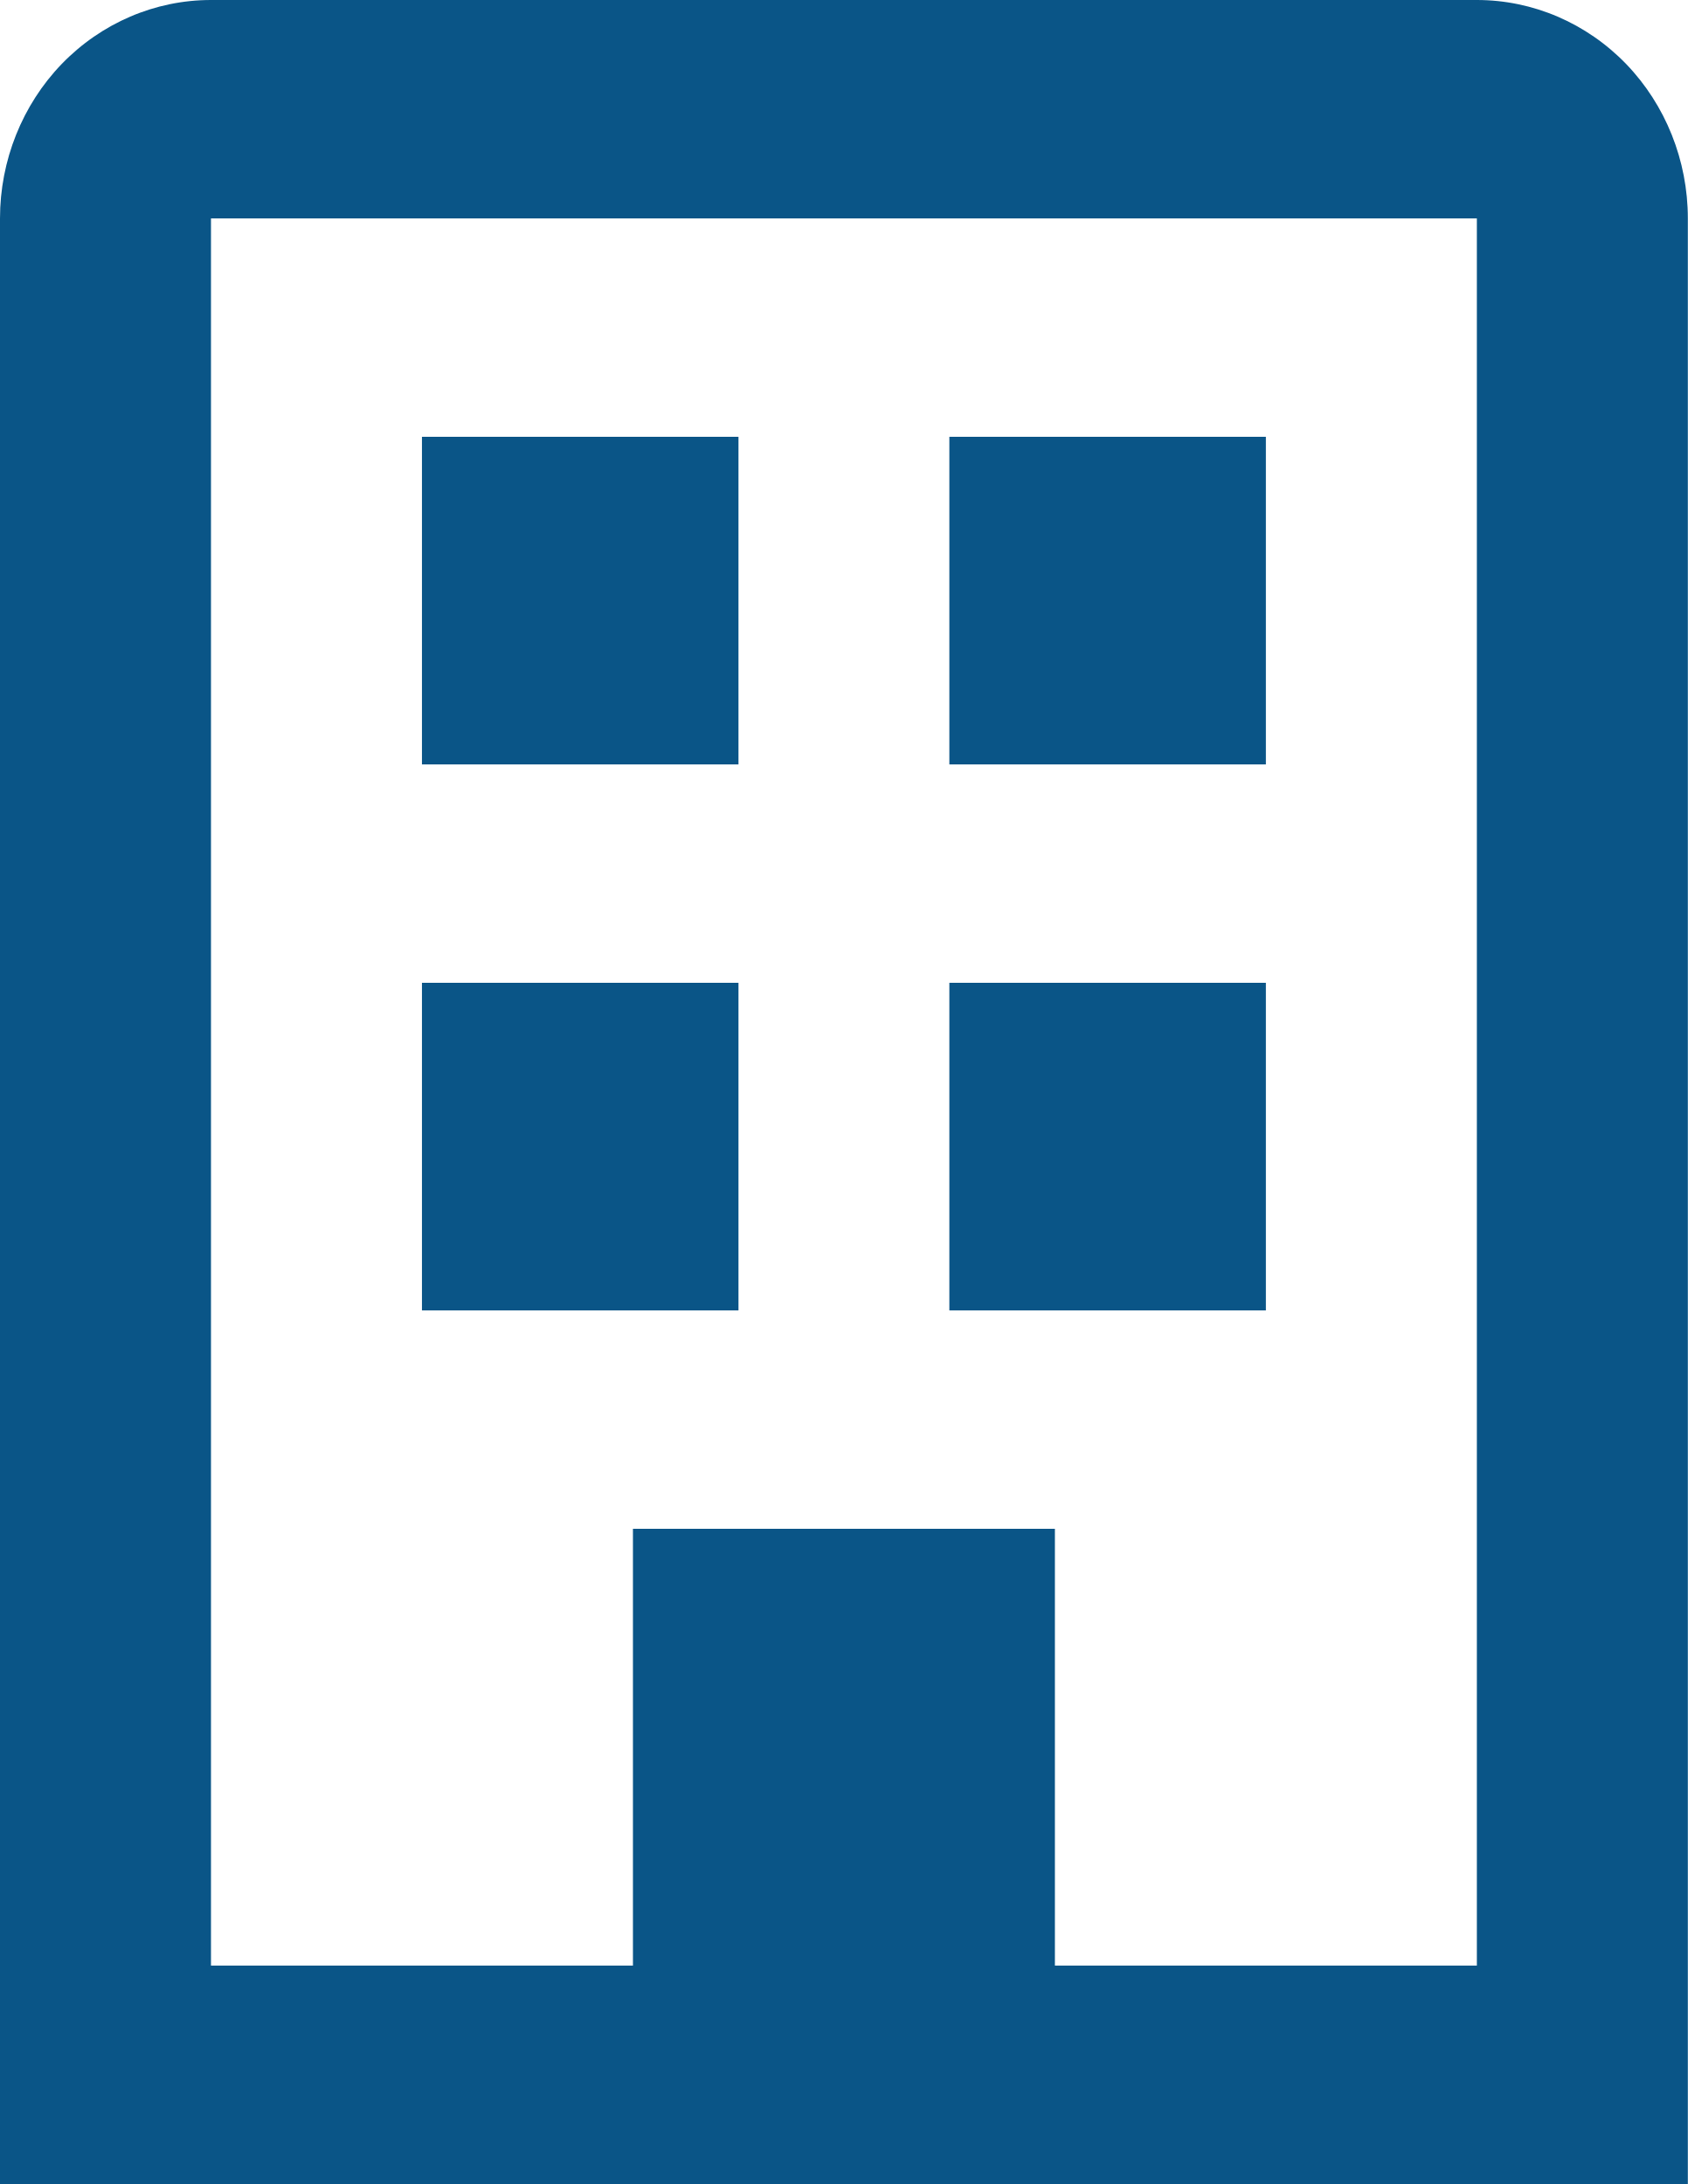
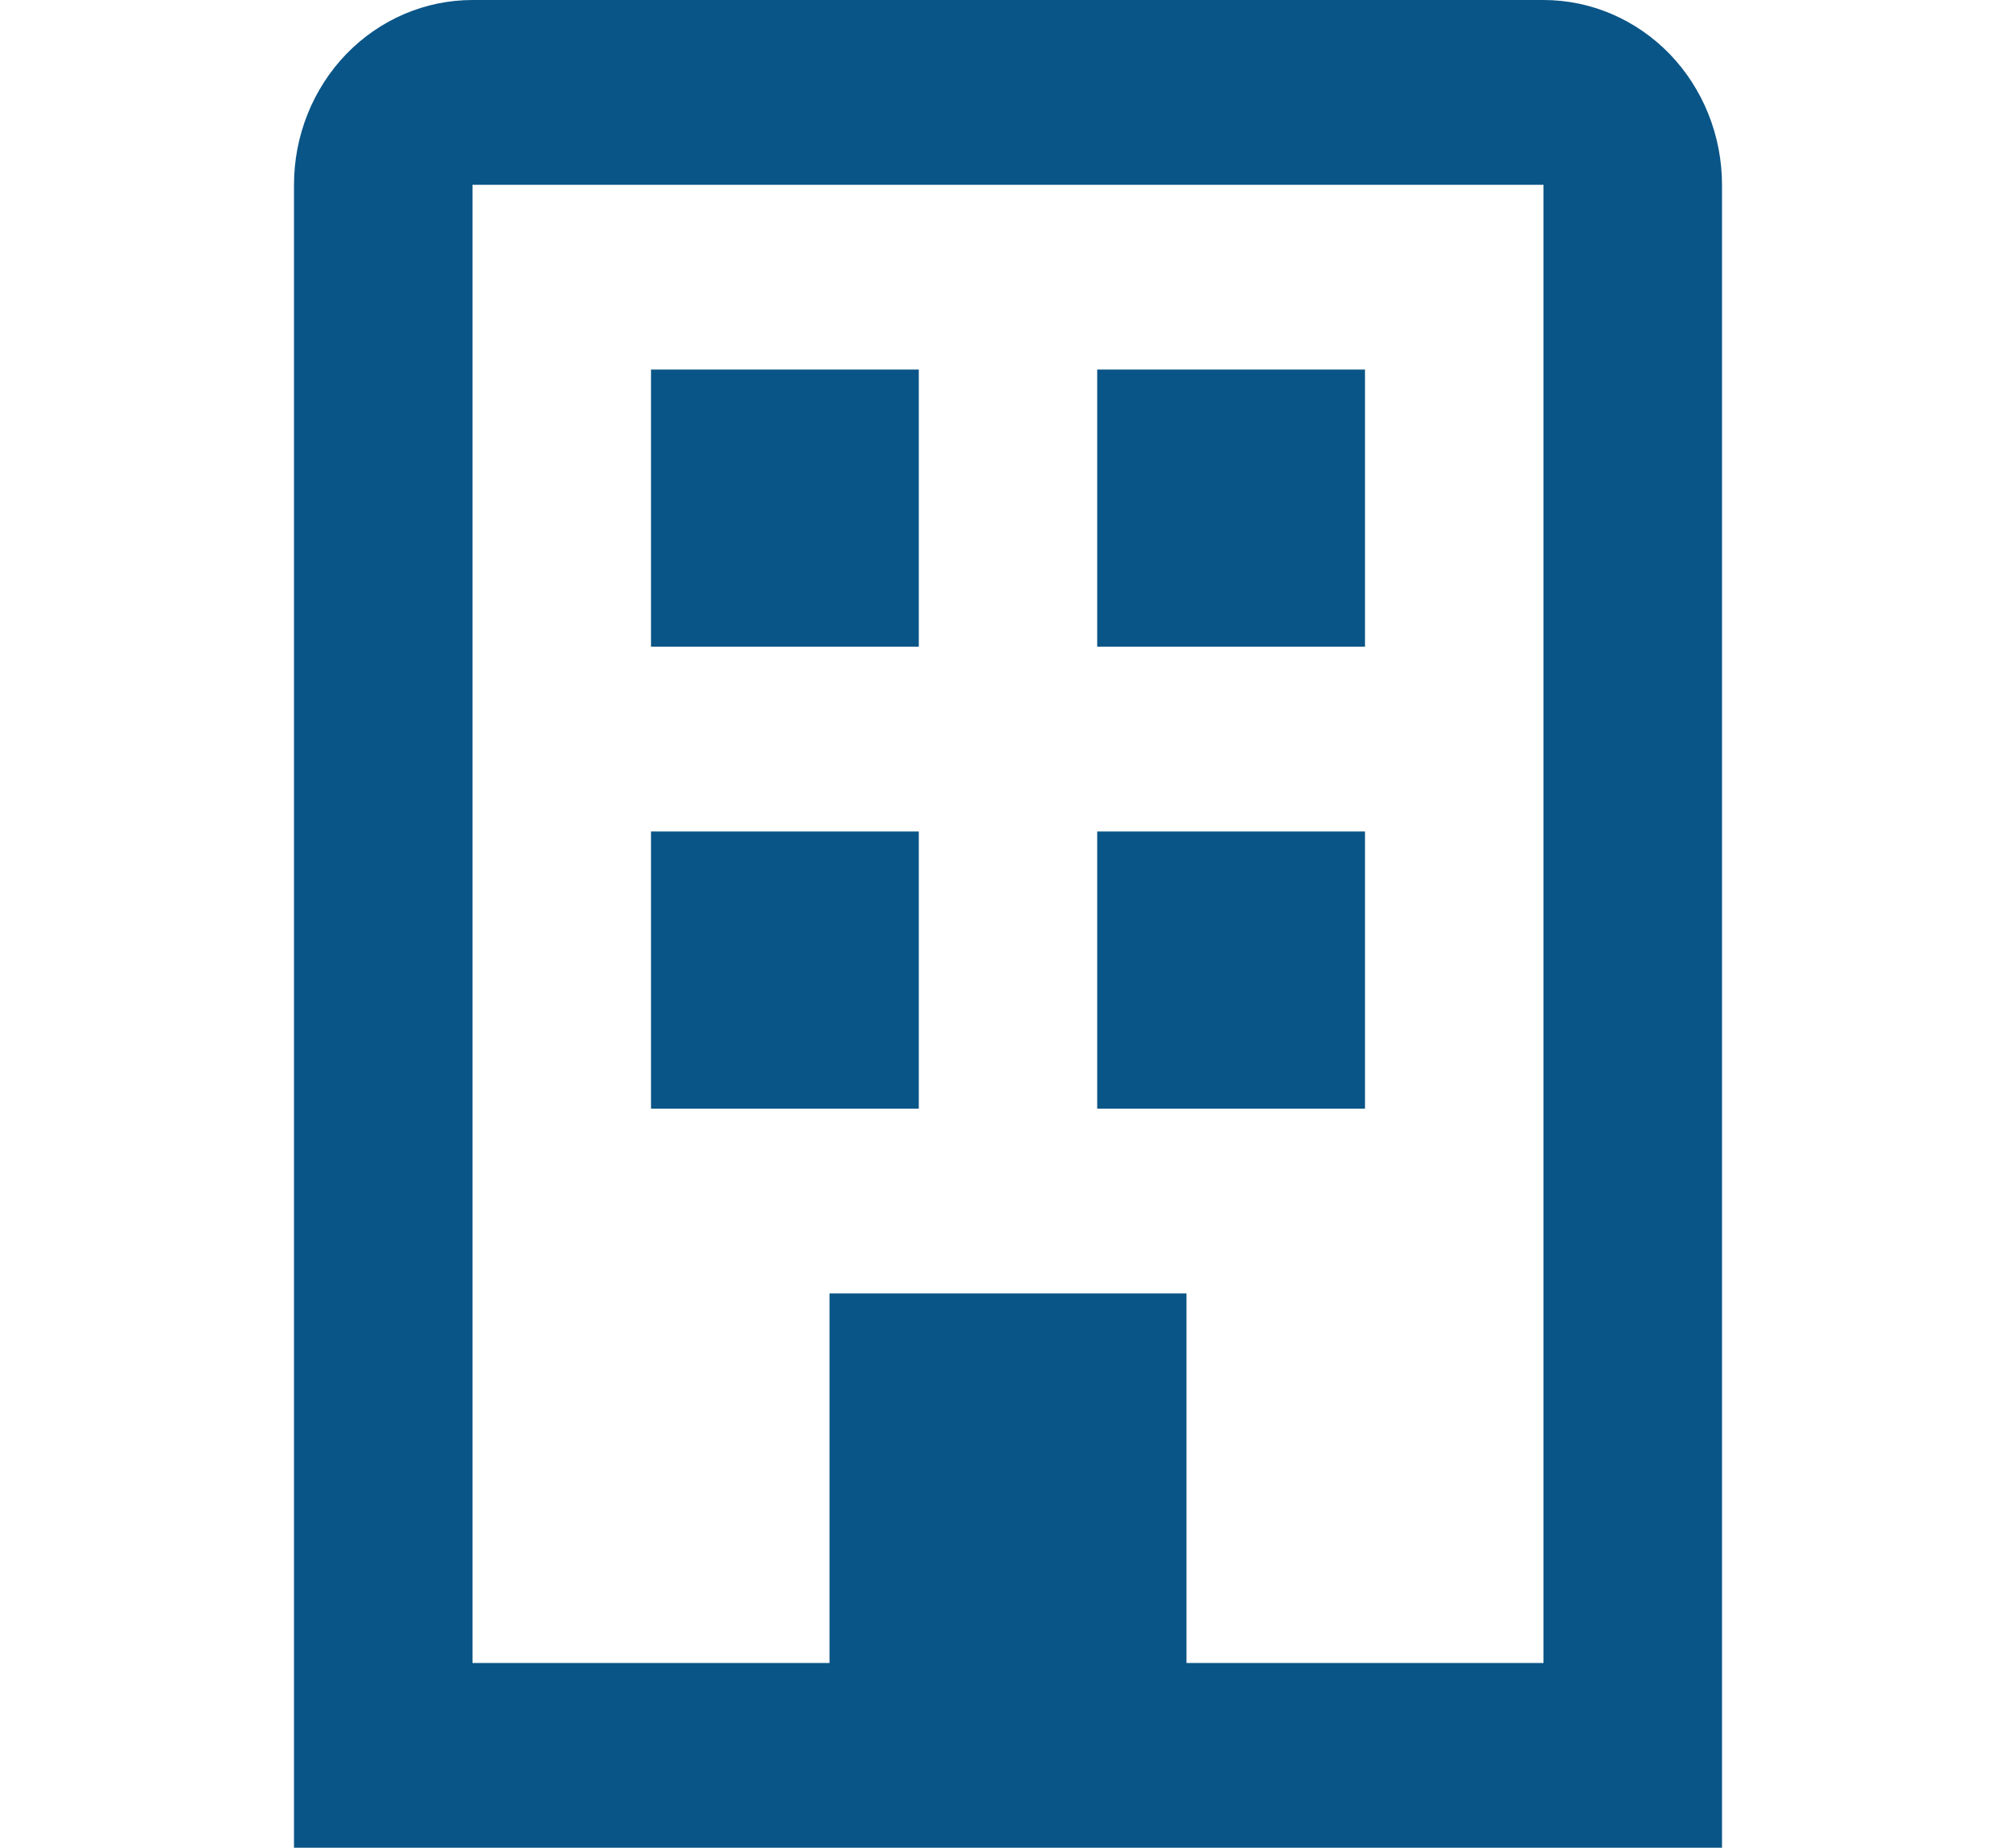
- <svg xmlns="http://www.w3.org/2000/svg" width="17" height="22" viewBox="0 0 17 22" fill="none">
+ <svg xmlns="http://www.w3.org/2000/svg" width="24" height="22" viewBox="0 0 17 22" fill="none">
  <path d="M2.125 0H14.875C15.439 0 15.979 0.232 16.378 0.644C16.776 1.057 17 1.617 17 2.2V22H0V2.2C0 1.617 0.224 1.057 0.622 0.644C1.021 0.232 1.561 0 2.125 0ZM2.125 19.8H6.375V15.4H10.625V19.8H14.875V2.2H2.125V19.8ZM9.562 4.4H12.75V7.7H9.562V4.4ZM4.25 9.9H7.438V13.2H4.25V9.9ZM9.562 9.9H12.75V13.2H9.562V9.9ZM4.25 4.4H7.438V7.7H4.25V4.4Z" fill="#0A5587" />
</svg>
